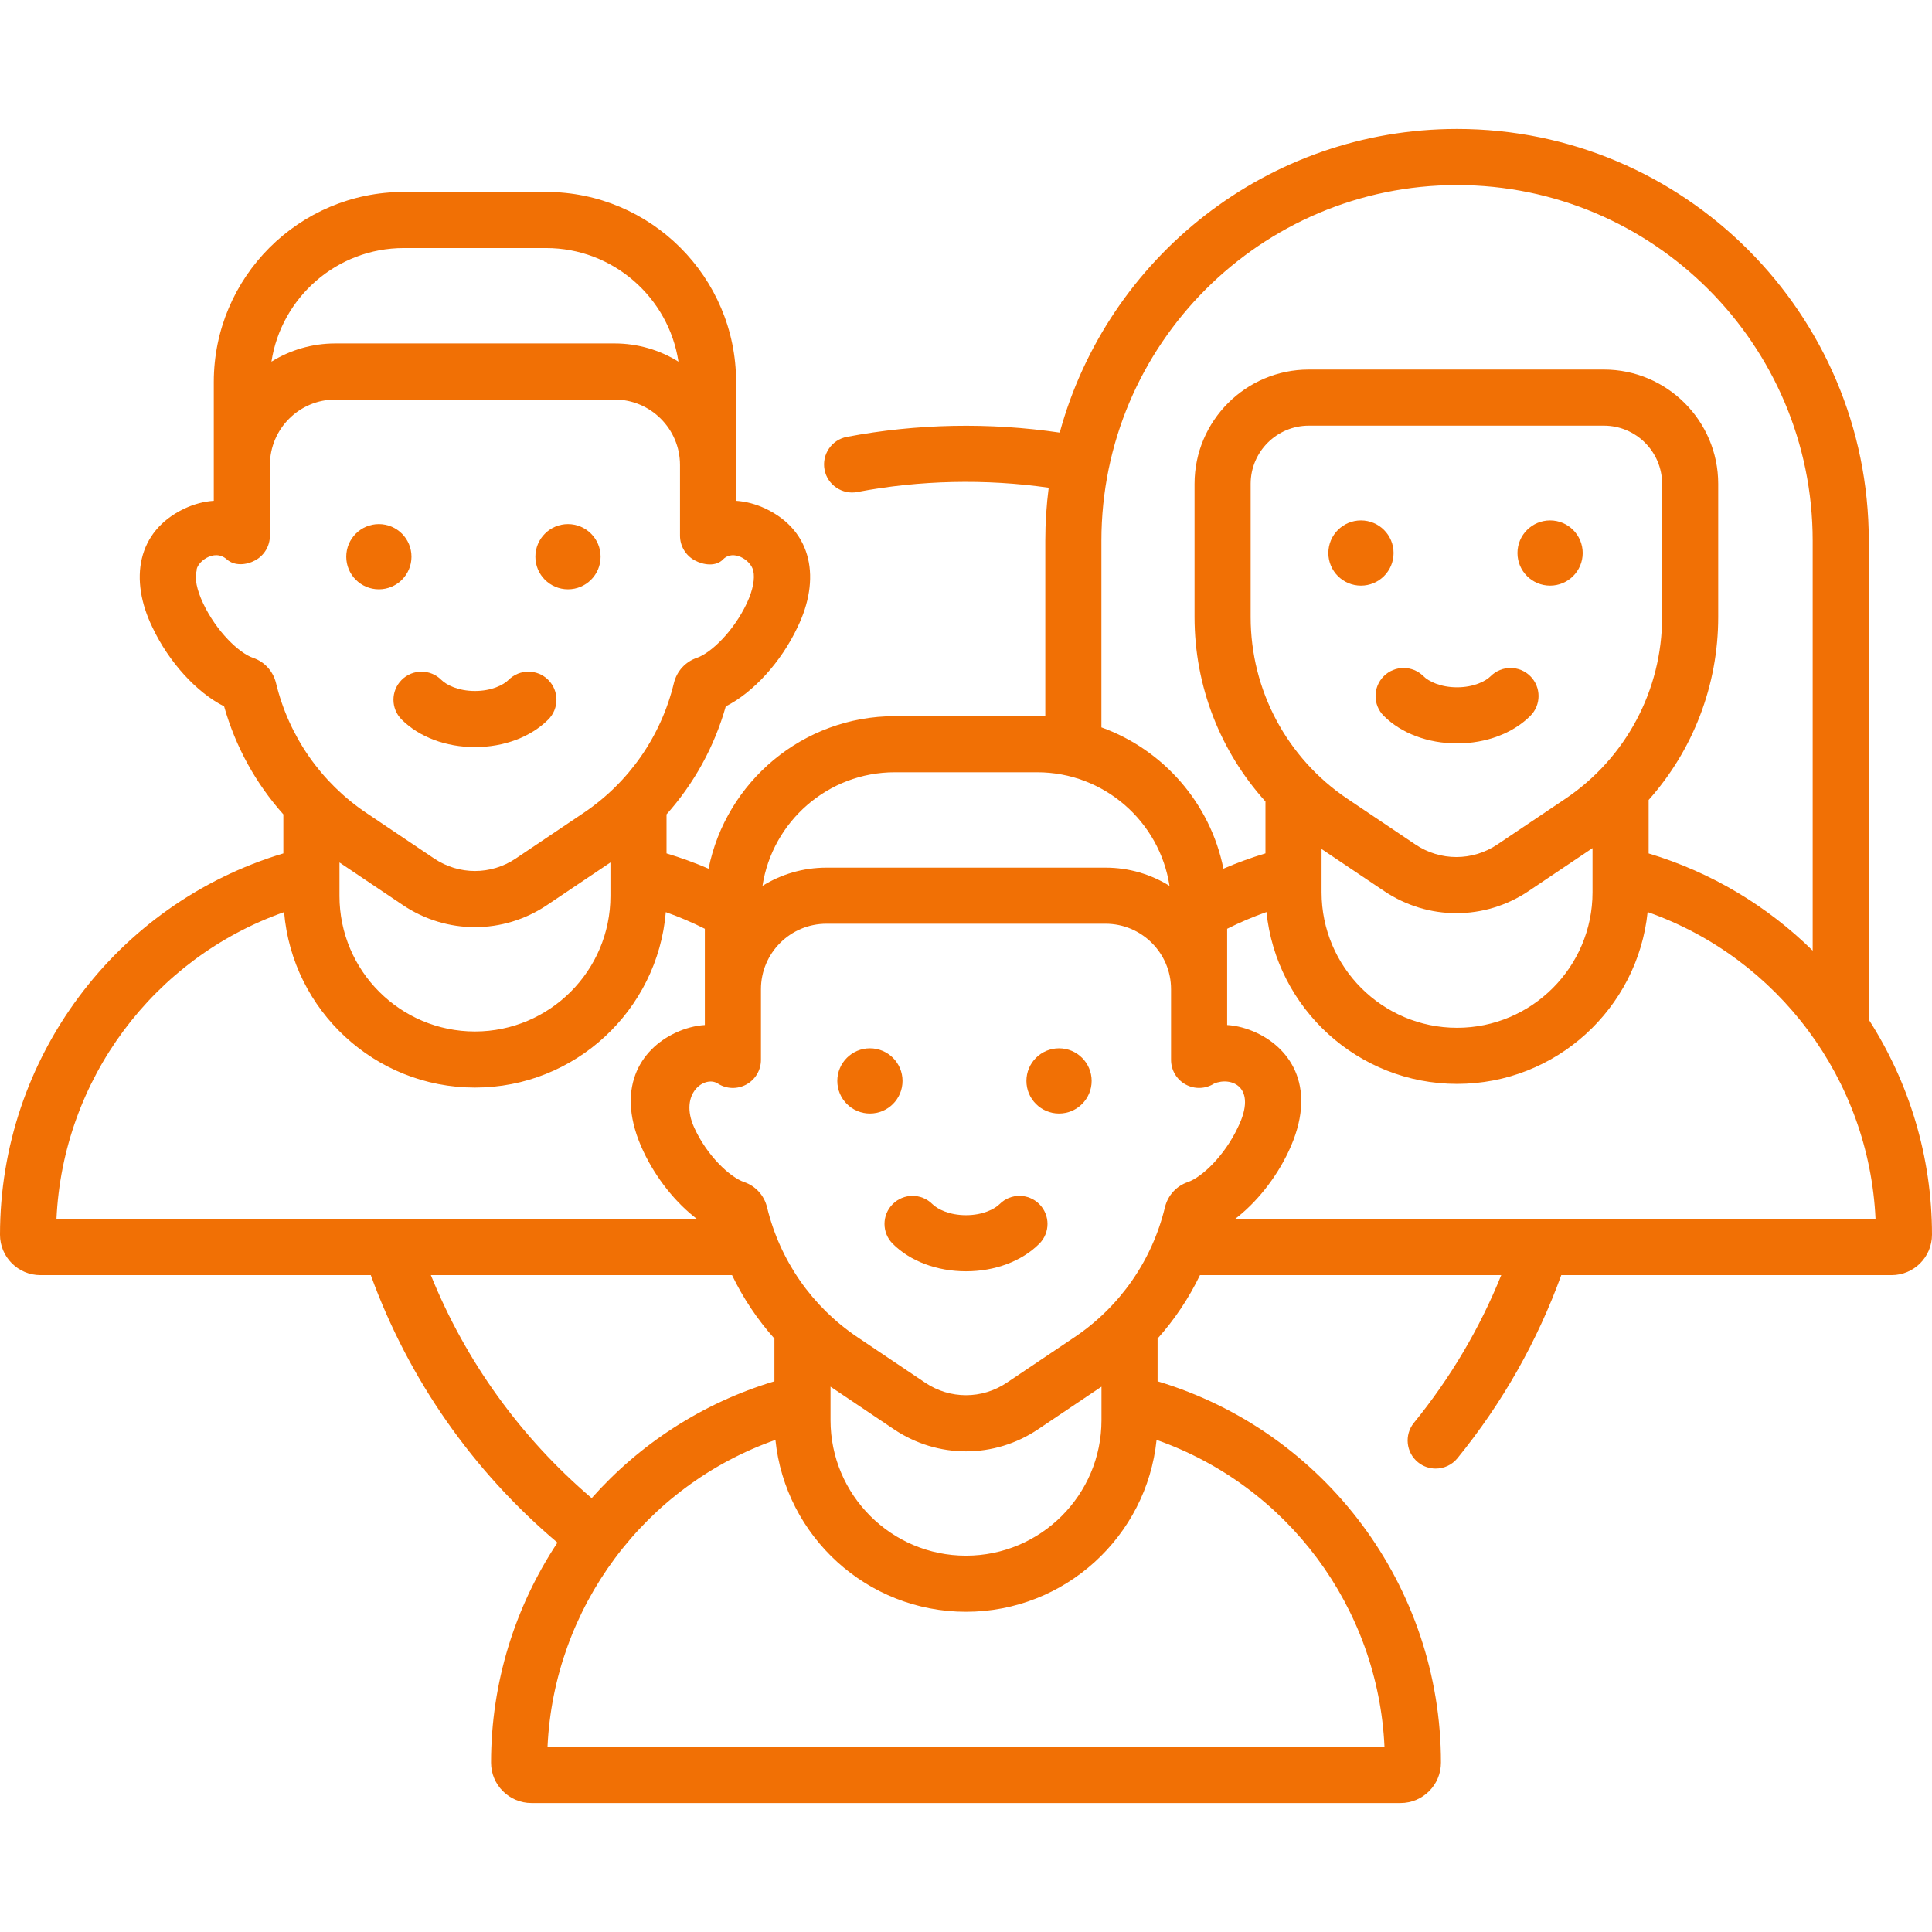
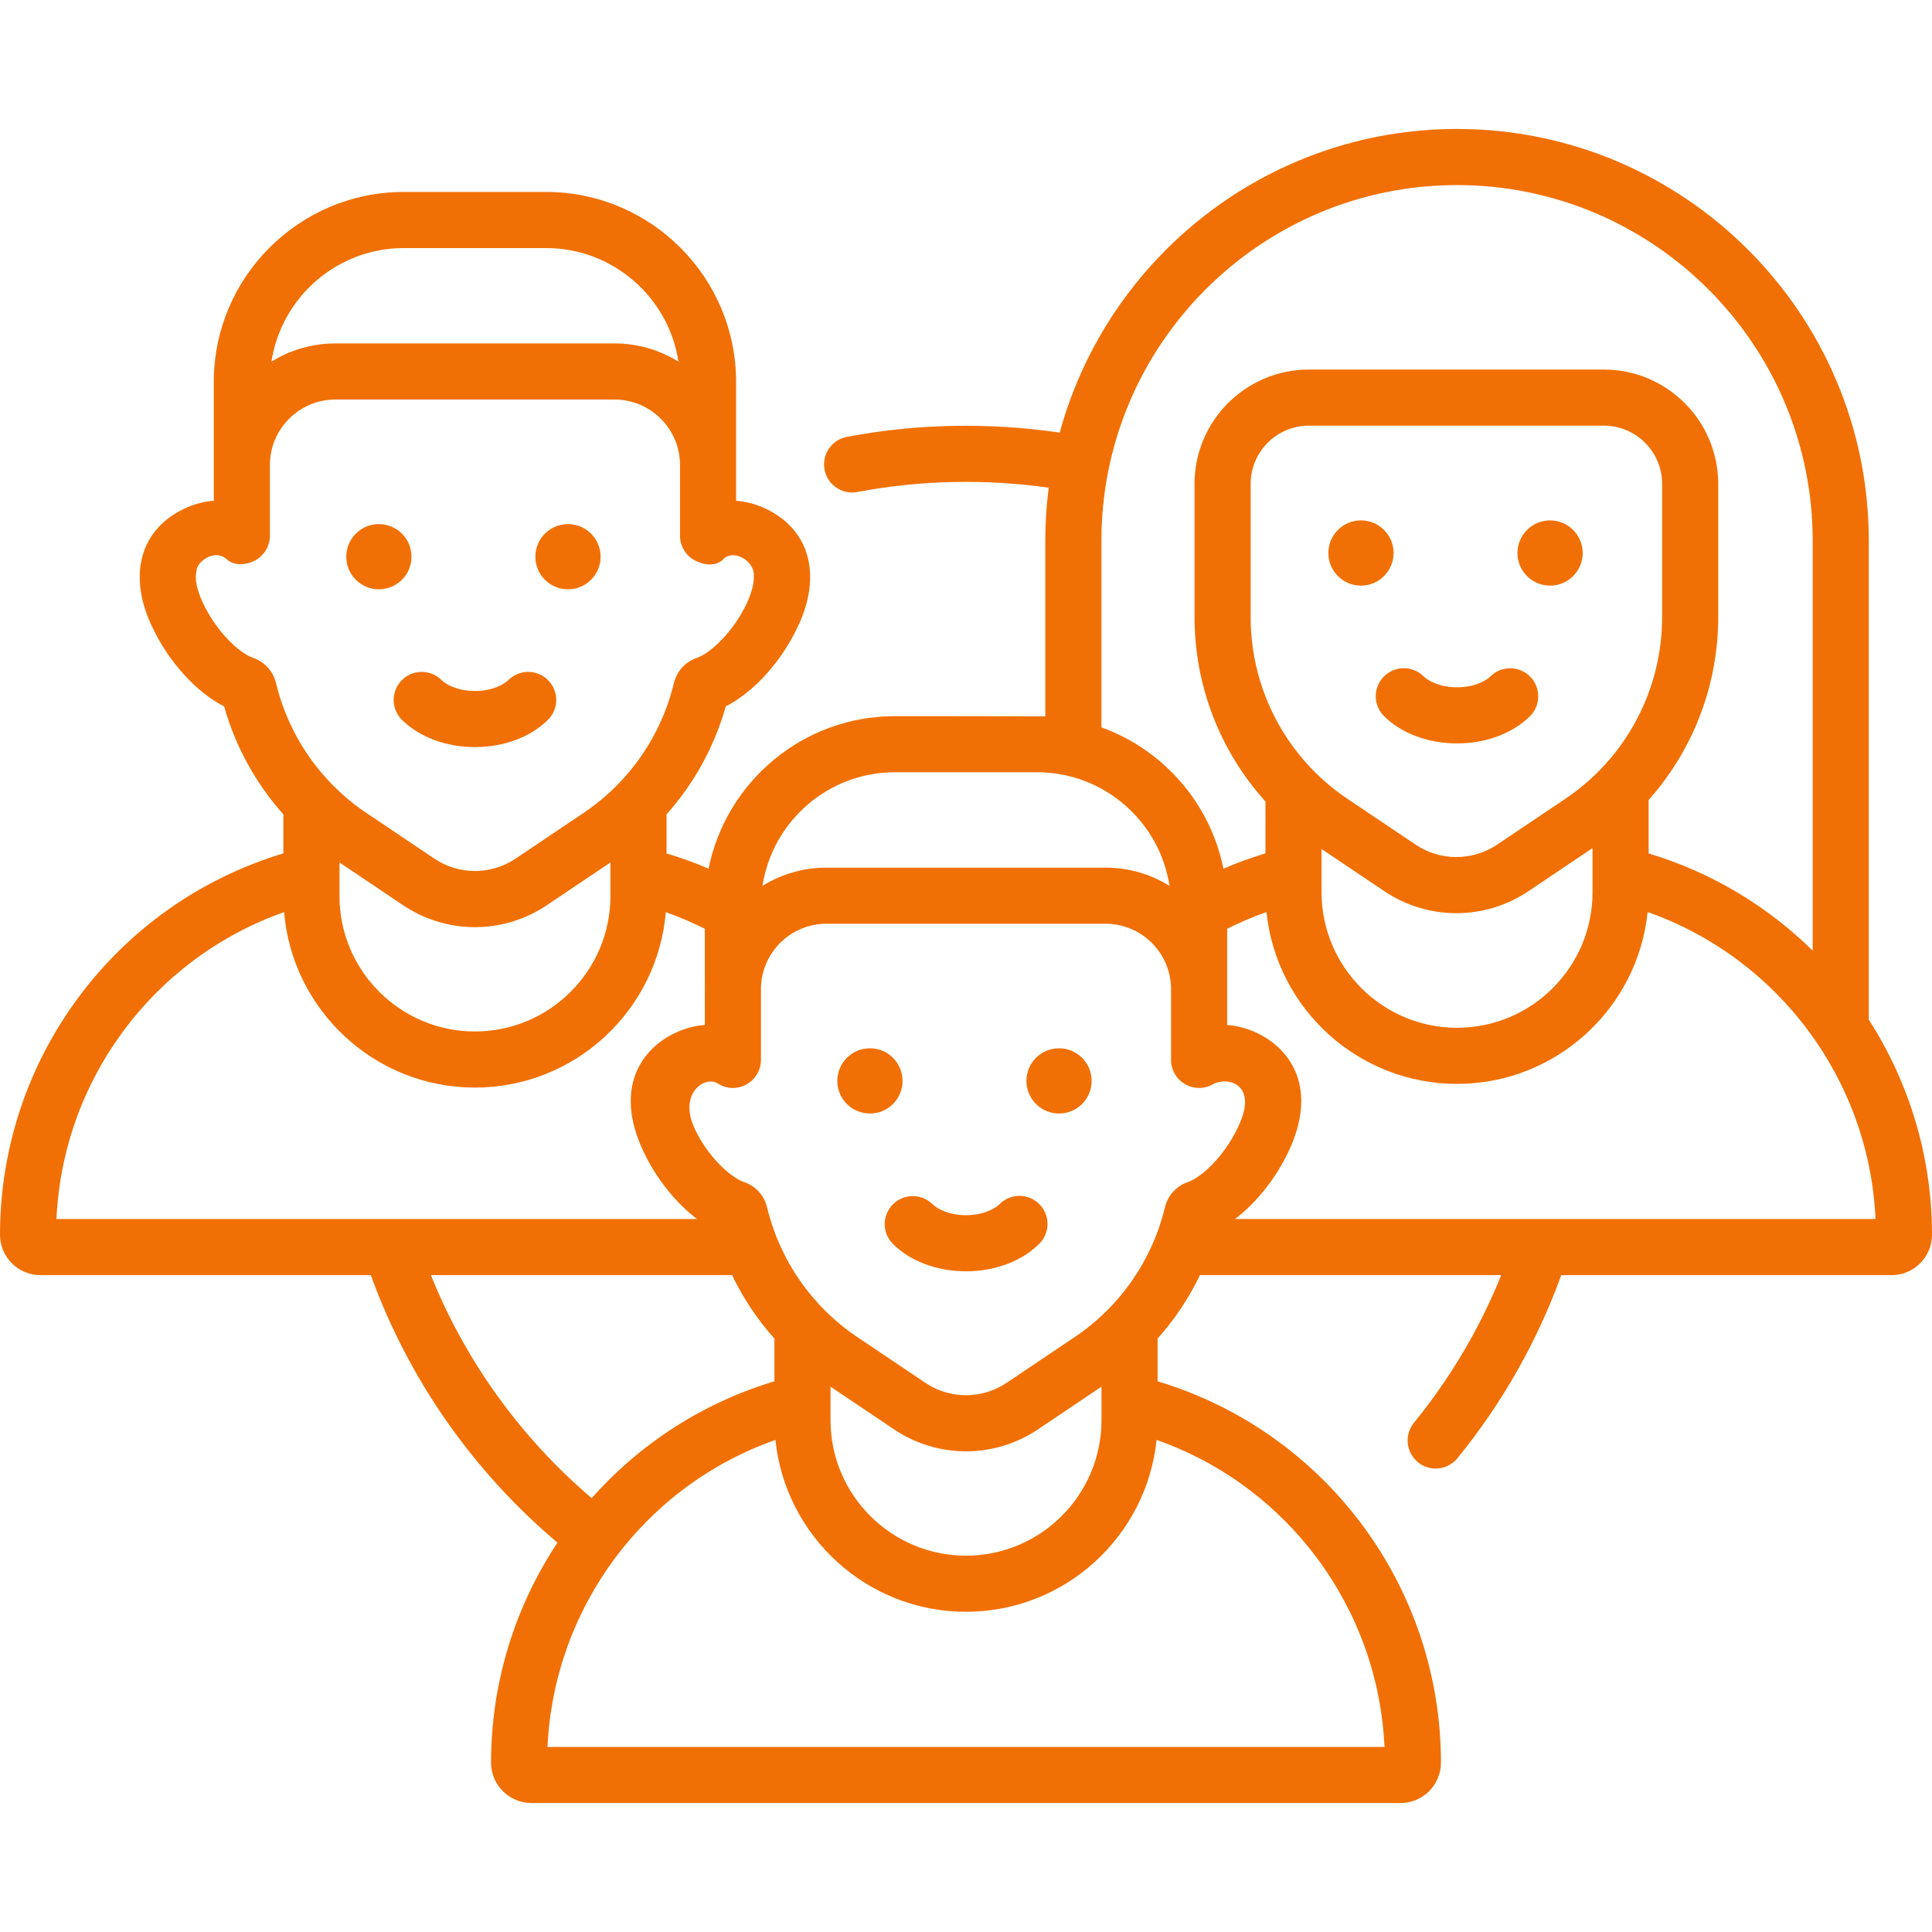
- <svg xmlns="http://www.w3.org/2000/svg" enable-background="new 0 0 512 512" height="512" viewBox="0 0 512 512" width="512">
+ <svg xmlns="http://www.w3.org/2000/svg" height="512" width="512">
  <g fill="#F17005">
-     <path d="m495.249 270.215v-126.92c0-60.167-48.949-109.117-109.117-109.117-50.258 0-92.68 34.156-105.294 80.472-18.623-2.754-37.972-2.383-56.413 1.13-4.033.768-6.68 4.66-5.912 8.694.75 4.058 4.759 6.692 8.694 5.912 16.565-3.154 33.955-3.528 50.709-1.134-.593 4.599-.901 9.286-.901 14.044v46.548c-.718-.031-39.869-.055-39.869-.055-24.366 0-44.741 17.397-49.368 40.421-3.634-1.559-7.355-2.911-11.14-4.051v-10.342c7.292-8.174 12.683-17.925 15.699-28.623 7.281-3.675 14.655-11.718 19.02-20.986 6.123-12.61 4.115-25.384-8.425-31.391-2.612-1.23-5.257-1.928-7.857-2.098v-31.494c0-27.767-22.59-50.357-50.357-50.357h-37.705c-27.767 0-50.357 22.59-50.357 50.357v31.494c-2.601.169-5.246.867-7.858 2.098-12.541 6.011-14.547 18.777-8.425 31.391 4.364 9.267 11.736 17.309 19.02 20.985 3.017 10.7 8.408 20.451 15.7 28.625v10.342c-44.4 13.335-75.093 54.349-75.093 101.061 0 5.902 4.802 10.704 10.704 10.704h87.559c10.004 27.546 26.999 51.908 49.466 70.888-11.182 16.867-17.596 36.998-17.596 58.304 0 5.902 4.802 10.703 10.704 10.703h230.326c5.902 0 10.704-4.802 10.704-10.704 0-46.708-30.695-87.725-75.095-101.06v-11.32c4.507-5.051 8.292-10.701 11.231-16.812h79.84c-5.691 14.095-13.448 27.222-23.138 39.134-2.59 3.185-2.109 7.867 1.076 10.459 1.378 1.121 3.038 1.667 4.686 1.667 2.161 0 4.303-.937 5.772-2.743 11.897-14.624 21.131-30.926 27.514-48.516h87.541c5.902 0 10.704-4.802 10.704-10.704.002-20.75-6.086-40.403-16.749-57.006zm-203.364-126.92c0-51.968 42.279-94.248 94.248-94.248s94.248 42.279 94.248 94.248v108.637c-11.938-11.747-26.731-20.732-43.475-25.764v-14.168c11.75-13.189 18.437-30.354 18.437-48.466v-35.306c0-16.702-13.589-30.291-30.292-30.291h-78.191c-16.703 0-30.292 13.589-30.292 30.291v35.306c0 18.296 6.822 35.627 18.794 48.868v13.75c-3.783 1.139-7.505 2.496-11.141 4.056-3.492-17.376-15.955-31.542-32.335-37.448v-49.465zm122.927 68.405-18.004 12.102c-6.592 4.432-15.113 4.432-21.707 0l-18.004-12.102c-16.068-10.8-25.661-28.805-25.661-48.166v-35.306c0-8.504 6.919-15.423 15.424-15.423h78.191c8.504 0 15.424 6.918 15.424 15.423v35.306c-.001 19.36-9.594 37.366-25.663 48.166zm-64.582 13.299 16.577 11.143c5.816 3.909 12.482 5.863 19.147 5.863s13.332-1.954 19.147-5.863l16.935-11.383v11.711c0 19.797-16.106 35.903-35.904 35.903-19.797 0-35.903-16.106-35.903-35.903v-11.471zm-35.446 88.266c-3.034 1.037-5.301 3.534-6.066 6.686-3.409 14.102-11.917 26.325-23.955 34.416l-17.953 12.066c-6.566 4.413-15.053 4.413-21.621 0l-17.952-12.066c-12.037-8.091-20.544-20.313-23.956-34.421-.764-3.149-3.033-5.646-6.064-6.68-3.774-1.29-9.882-7.003-13.259-14.474-4.085-9.036 2.831-13.869 6.278-11.639 2.28 1.475 5.192 1.549 7.567.242 2.378-1.306 3.856-3.803 3.856-6.516v-18.729c0-9.565 7.782-17.347 17.347-17.347h73.987c9.565 0 17.347 7.782 17.347 17.347v18.728c0 2.712 1.477 5.21 3.856 6.516 2.377 1.307 5.278 1.214 7.567-.242 4.514-1.895 11.603.836 6.278 11.639-3.493 7.418-9.484 13.184-13.257 14.474zm-94.687 54.217 16.799 11.292c5.802 3.9 12.454 5.85 19.104 5.85 6.651 0 13.303-1.95 19.105-5.85l16.799-11.291v8.883c0 19.797-16.106 35.903-35.903 35.903s-35.904-16.106-35.904-35.903zm17.05-162.824h37.705c17.739 0 32.479 13.083 35.08 30.106-4.925-3.057-10.728-4.829-16.939-4.829h-73.987c-6.211 0-12.014 1.771-16.939 4.829 2.601-17.024 17.342-30.106 35.08-30.106zm-147.183 23.907 16.799 11.291c5.803 3.901 12.453 5.851 19.104 5.851 6.65-.001 13.303-1.951 19.104-5.851l16.8-11.292v8.884c0 19.797-16.107 35.903-35.904 35.903s-35.903-16.106-35.903-35.903zm17.051-162.827h37.705c17.739 0 32.479 13.083 35.08 30.106-4.925-3.058-10.729-4.829-16.94-4.829h-73.986c-6.211 0-12.014 1.771-16.939 4.829 2.601-17.023 17.342-30.106 35.08-30.106zm-39.928 108.61c-3.775-1.29-9.767-7.058-13.26-14.474-1.688-3.585-2.301-6.632-1.727-8.582-.21-2.047 4.558-6.136 8.004-3.058 2.024 1.808 5.19 1.547 7.568.243 2.377-1.306 3.856-3.803 3.856-6.517v-18.729c0-9.565 7.782-17.347 17.347-17.347h73.986c9.565 0 17.347 7.782 17.347 17.347v18.729c0 2.713 1.478 5.211 3.856 6.517 2.378 1.304 5.69 1.716 7.568-.243 2.595-2.707 7.347.081 8.004 3.058.438 1.985-.039 4.997-1.727 8.582-3.493 7.417-9.485 13.184-13.253 14.472-3.038 1.036-5.306 3.535-6.07 6.687-3.409 14.102-11.917 26.324-23.955 34.416l-17.953 12.066c-6.566 4.413-15.052 4.415-21.62 0l-17.952-12.066c-12.038-8.092-20.546-20.315-23.957-34.418-.762-3.149-3.029-5.647-6.062-6.683zm8.202 67.375c2.18 26 24.024 46.497 50.578 46.497s48.397-20.494 50.579-46.492c3.535 1.251 6.991 2.729 10.344 4.411v25.5c-2.601.169-5.247.867-7.858 2.098-9.183 4.325-16.218 14.843-8.425 31.392 3.399 7.217 8.625 13.681 14.211 17.929h-169.754c1.685-36.955 25.693-69.119 60.325-81.335zm38.894 96.202h79.815c2.939 6.111 6.723 11.76 11.23 16.811v11.325c-19.146 5.753-35.743 16.663-48.431 30.962-18.837-16.058-33.398-36.288-42.614-59.098zm252.721 125.027h-221.807c1.689-36.943 25.742-69.158 60.399-81.358 2.626 25.548 24.273 45.544 50.504 45.544s47.88-19.997 50.504-45.548c34.672 12.197 58.714 44.385 60.4 81.362zm-39.621-139.896c5.585-4.247 10.811-10.712 14.21-17.93 7.794-16.548.758-27.066-8.425-31.391-2.613-1.23-5.257-1.928-7.858-2.098v-25.501c3.377-1.693 6.86-3.177 10.421-4.433 2.628 25.546 24.275 45.539 50.503 45.539 26.23 0 47.876-19.993 50.504-45.539 34.647 12.201 58.71 44.435 60.4 81.353z" />
+     <path d="M495.249 270.215v-126.92c0-60.167-48.949-109.117-109.117-109.117-50.258 0-92.68 34.156-105.294 80.472-18.623-2.754-37.972-2.383-56.413 1.13a7.434 7.434 0 00-5.912 8.694c.75 4.058 4.759 6.692 8.694 5.912 16.565-3.154 33.955-3.528 50.709-1.134a109.775 109.775 0 00-.901 14.044v46.548c-.718-.031-39.869-.055-39.869-.055-24.366 0-44.741 17.397-49.368 40.421a105.246 105.246 0 00-11.14-4.051v-10.342a72.51 72.51 0 0015.699-28.623c7.281-3.675 14.655-11.718 19.02-20.986 6.123-12.61 4.115-25.384-8.425-31.391-2.612-1.23-5.257-1.928-7.857-2.098v-31.494c0-27.767-22.59-50.357-50.357-50.357h-37.705c-27.767 0-50.357 22.59-50.357 50.357v31.494c-2.601.169-5.246.867-7.858 2.098-12.541 6.011-14.547 18.777-8.425 31.391 4.364 9.267 11.736 17.309 19.02 20.985a72.519 72.519 0 0015.7 28.625v10.342C30.693 239.495 0 280.509 0 327.221c0 5.902 4.802 10.704 10.704 10.704h87.559c10.004 27.546 26.999 51.908 49.466 70.888-11.182 16.867-17.596 36.998-17.596 58.304 0 5.902 4.802 10.703 10.704 10.703h230.326c5.902 0 10.704-4.802 10.704-10.704 0-46.708-30.695-87.725-75.095-101.06v-11.32a72.349 72.349 0 0011.231-16.812h79.84c-5.691 14.095-13.448 27.222-23.138 39.134a7.436 7.436 0 005.762 12.126 7.42 7.42 0 005.772-2.743c11.897-14.624 21.131-30.926 27.514-48.516h87.541c5.902 0 10.704-4.802 10.704-10.704.002-20.75-6.086-40.403-16.749-57.006zm-203.364-126.92c0-51.968 42.279-94.248 94.248-94.248s94.248 42.279 94.248 94.248v108.637c-11.938-11.747-26.731-20.732-43.475-25.764V212a72.778 72.778 0 0018.437-48.466v-35.306c0-16.702-13.589-30.291-30.292-30.291H346.86c-16.703 0-30.292 13.589-30.292 30.291v35.306a72.784 72.784 0 0018.794 48.868v13.75a105.172 105.172 0 00-11.141 4.056c-3.492-17.376-15.955-31.542-32.335-37.448v-49.465zM414.812 211.7l-18.004 12.102a19.381 19.381 0 01-21.707 0L357.097 211.7a57.945 57.945 0 01-25.661-48.166v-35.306c0-8.504 6.919-15.423 15.424-15.423h78.191c8.504 0 15.424 6.918 15.424 15.423v35.306a57.948 57.948 0 01-25.663 48.166zm-64.582 13.299l16.577 11.143c5.816 3.909 12.482 5.863 19.147 5.863s13.332-1.954 19.147-5.863l16.935-11.383v11.711c0 19.797-16.106 35.903-35.904 35.903-19.797 0-35.903-16.106-35.903-35.903v-11.471zm-35.446 88.266c-3.034 1.037-5.301 3.534-6.066 6.686a57.705 57.705 0 01-23.955 34.416l-17.953 12.066a19.31 19.31 0 01-21.621 0l-17.952-12.066a57.716 57.716 0 01-23.956-34.421c-.764-3.149-3.033-5.646-6.064-6.68-3.774-1.29-9.882-7.003-13.259-14.474-4.085-9.036 2.831-13.869 6.278-11.639 2.28 1.475 5.192 1.549 7.567.242a7.434 7.434 0 003.856-6.516V262.15c0-9.565 7.782-17.347 17.347-17.347h73.987c9.565 0 17.347 7.782 17.347 17.347v18.728a7.433 7.433 0 0011.423 6.274c4.514-1.895 11.603.836 6.278 11.639-3.493 7.418-9.484 13.184-13.257 14.474zm-94.687 54.217l16.799 11.292c5.802 3.9 12.454 5.85 19.104 5.85 6.651 0 13.303-1.95 19.105-5.85l16.799-11.291v8.883c0 19.797-16.106 35.903-35.903 35.903s-35.904-16.106-35.904-35.903zm17.05-162.824h37.705c17.739 0 32.479 13.083 35.08 30.106a32.019 32.019 0 00-16.939-4.829h-73.987a32.01 32.01 0 00-16.939 4.829c2.601-17.024 17.342-30.106 35.08-30.106zM89.964 228.565l16.799 11.291c5.803 3.901 12.453 5.851 19.104 5.851 6.65-.001 13.303-1.951 19.104-5.851l16.8-11.292v8.884c0 19.797-16.107 35.903-35.904 35.903s-35.903-16.106-35.903-35.903zm17.051-162.827h37.705c17.739 0 32.479 13.083 35.08 30.106a32.013 32.013 0 00-16.94-4.829H88.874a32.01 32.01 0 00-16.939 4.829c2.601-17.023 17.342-30.106 35.08-30.106zm-39.928 108.61c-3.775-1.29-9.767-7.058-13.26-14.474-1.688-3.585-2.301-6.632-1.727-8.582-.21-2.047 4.558-6.136 8.004-3.058 2.024 1.808 5.19 1.547 7.568.243a7.436 7.436 0 003.856-6.517v-18.729c0-9.565 7.782-17.347 17.347-17.347h73.986c9.565 0 17.347 7.782 17.347 17.347v18.729a7.436 7.436 0 003.856 6.517c2.378 1.304 5.69 1.716 7.568-.243 2.595-2.707 7.347.081 8.004 3.058.438 1.985-.039 4.997-1.727 8.582-3.493 7.417-9.485 13.184-13.253 14.472-3.038 1.036-5.306 3.535-6.07 6.687a57.708 57.708 0 01-23.955 34.416l-17.953 12.066a19.305 19.305 0 01-21.62 0l-17.952-12.066a57.72 57.72 0 01-23.957-34.418c-.762-3.149-3.029-5.647-6.062-6.683zm8.202 67.375c2.18 26 24.024 46.497 50.578 46.497s48.397-20.494 50.579-46.492a90.185 90.185 0 0110.344 4.411v25.5c-2.601.169-5.247.867-7.858 2.098-9.183 4.325-16.218 14.843-8.425 31.392 3.399 7.217 8.625 13.681 14.211 17.929H14.964c1.685-36.955 25.693-69.119 60.325-81.335zm38.894 96.202h79.815a72.34 72.34 0 0011.23 16.811v11.325c-19.146 5.753-35.743 16.663-48.431 30.962-18.837-16.058-33.398-36.288-42.614-59.098zm252.721 125.027H145.097c1.689-36.943 25.742-69.158 60.399-81.358 2.626 25.548 24.273 45.544 50.504 45.544s47.88-19.997 50.504-45.548c34.672 12.197 58.714 44.385 60.4 81.362zm-39.621-139.896c5.585-4.247 10.811-10.712 14.21-17.93 7.794-16.548.758-27.066-8.425-31.391-2.613-1.23-5.257-1.928-7.858-2.098v-25.501a90.249 90.249 0 0110.421-4.433c2.628 25.546 24.275 45.539 50.503 45.539 26.23 0 47.876-19.993 50.504-45.539 34.647 12.201 58.71 44.435 60.4 81.353z" />
    <circle cx="100.404" cy="147.533" r="8.643" />
    <circle cx="150.522" cy="147.533" r="8.643" />
-     <path d="m106.454 190.698c4.647 4.633 11.723 7.29 19.413 7.29 7.691 0 14.767-2.657 19.414-7.291 2.907-2.899 2.914-7.607.015-10.514-2.899-2.909-7.607-2.914-10.514-.015-1.365 1.361-4.519 2.951-8.915 2.951-4.395 0-7.55-1.59-8.915-2.951-2.908-2.898-7.615-2.892-10.514.016s-2.891 7.615.016 10.514z" />
+     <path d="M106.454 190.698c4.647 4.633 11.723 7.29 19.413 7.29 7.691 0 14.767-2.657 19.414-7.291a7.435 7.435 0 00-10.499-10.529c-1.365 1.361-4.519 2.951-8.915 2.951-4.395 0-7.55-1.59-8.915-2.951a7.435 7.435 0 00-10.498 10.53z" />
    <circle cx="230.537" cy="286.452" r="8.643" />
    <circle cx="280.655" cy="286.452" r="8.643" />
-     <path d="m264.915 319.087c-1.366 1.361-4.52 2.951-8.915 2.951-4.396 0-7.55-1.589-8.915-2.951-2.907-2.898-7.614-2.892-10.514.016-2.899 2.908-2.891 7.615.016 10.514 4.646 4.632 11.723 7.289 19.413 7.289s14.765-2.657 19.412-7.289c2.908-2.898 2.916-7.606.016-10.514-2.898-2.908-7.605-2.917-10.513-.016z" />
+     <path d="M264.915 319.087c-1.366 1.361-4.52 2.951-8.915 2.951-4.396 0-7.55-1.589-8.915-2.951a7.435 7.435 0 00-10.498 10.53c4.646 4.632 11.723 7.289 19.413 7.289s14.765-2.657 19.412-7.289a7.433 7.433 0 00.016-10.514 7.431 7.431 0 00-10.513-.016z" />
    <circle cx="360.67" cy="146.556" r="8.643" />
    <circle cx="410.788" cy="146.556" r="8.643" />
-     <path d="m395.047 179.191c-1.365 1.361-4.519 2.951-8.915 2.951-4.395 0-7.55-1.59-8.915-2.952-2.908-2.897-7.615-2.892-10.514.016s-2.891 7.615.016 10.514c4.647 4.633 11.723 7.29 19.413 7.29 7.691 0 14.767-2.657 19.414-7.291 2.907-2.899 2.914-7.607.015-10.514-2.899-2.909-7.607-2.913-10.514-.014z" />
+     <path d="M395.047 179.191c-1.365 1.361-4.519 2.951-8.915 2.951-4.395 0-7.55-1.59-8.915-2.952a7.435 7.435 0 00-10.498 10.53c4.647 4.633 11.723 7.29 19.413 7.29 7.691 0 14.767-2.657 19.414-7.291a7.435 7.435 0 00-10.499-10.528z" />
  </g>
</svg>
